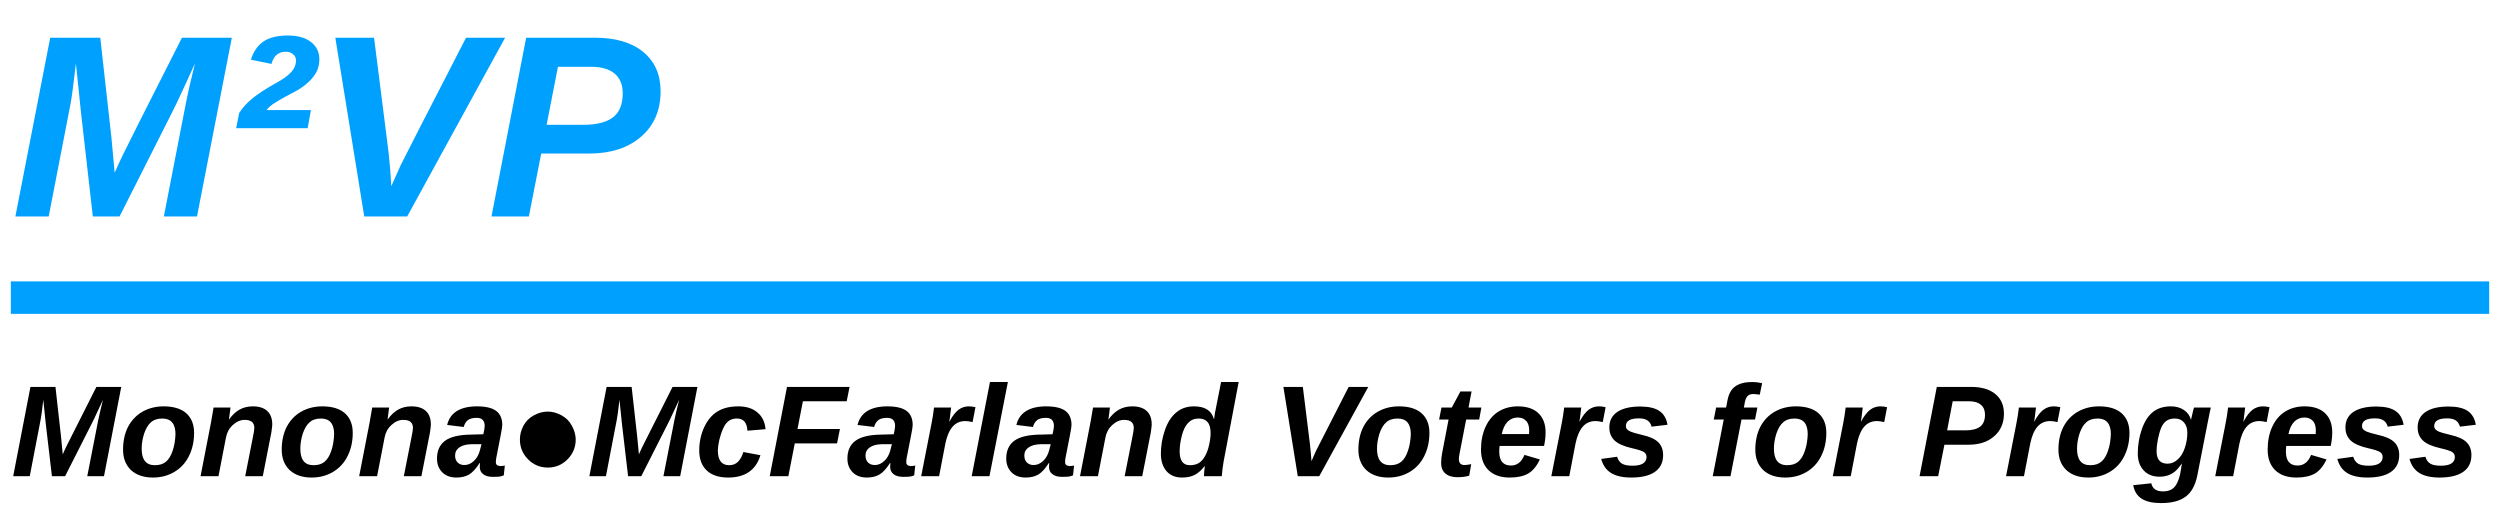
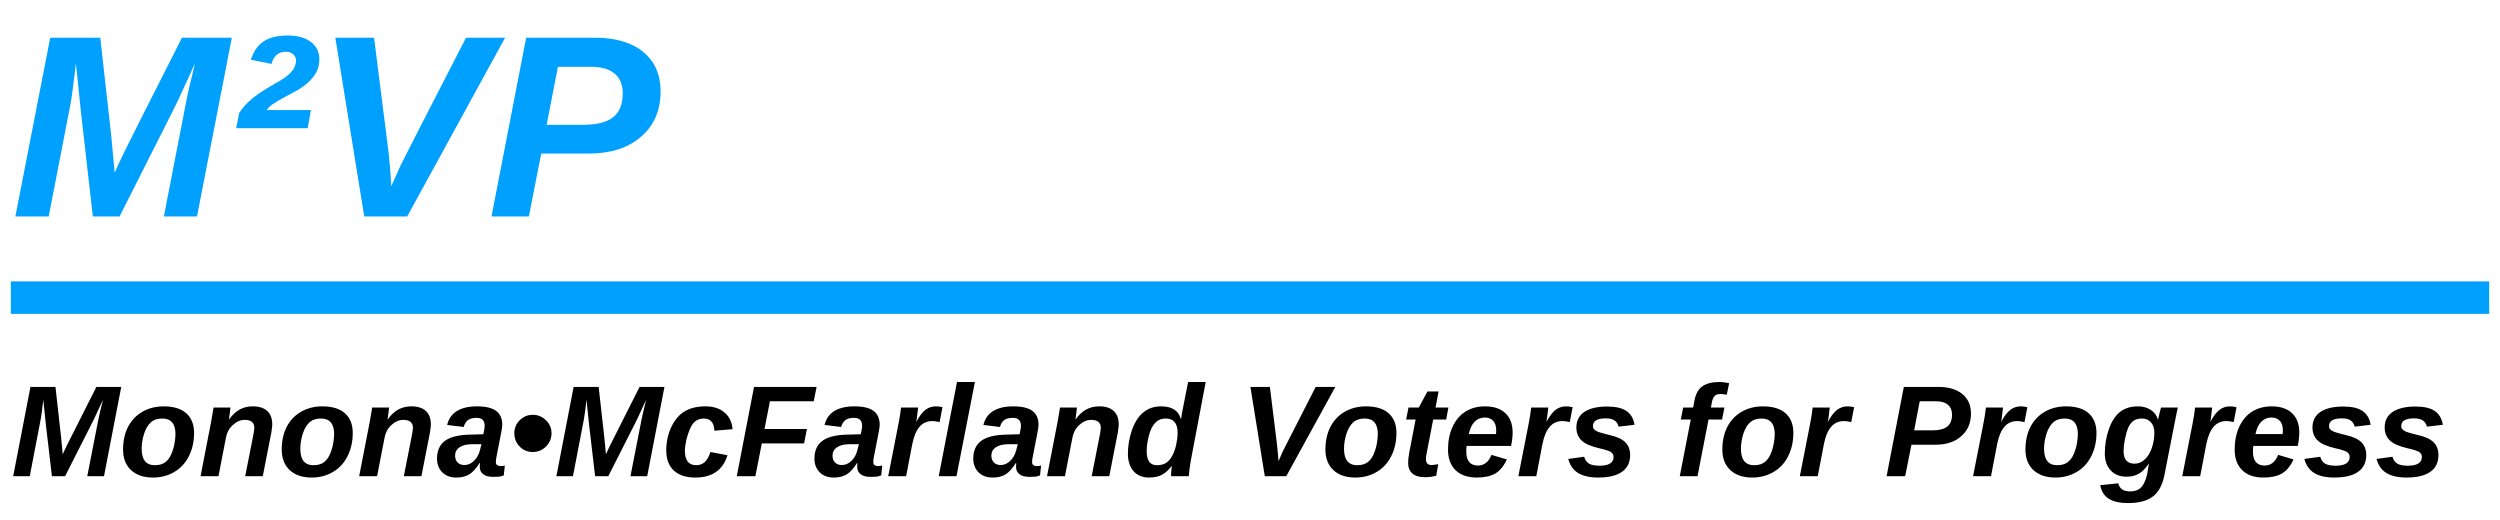
<svg xmlns="http://www.w3.org/2000/svg" width="231px" height="48px" viewBox="0 0 231 48">
  <style>
        text {
            font-family: Arial;
            font-style: italic;
            font-weight: bold;
            stroke: transparent;
        }
        rect {
            fill: #00a0ff;
            stroke: transparent;
        }
   </style>
  <text x="1" y="20" style="font-size:24px;fill:#00a0ff;">M²VP</text>
-   <text x="1" y="44" style="font-size:12px;">Monona●McFarland Voters for Progress</text>
+   <text x="1" y="44" style="font-size:12px;">Monona•McFarland Voters for Progress</text>
  <rect x="1" y="26" width="229" height="3" />
</svg>
